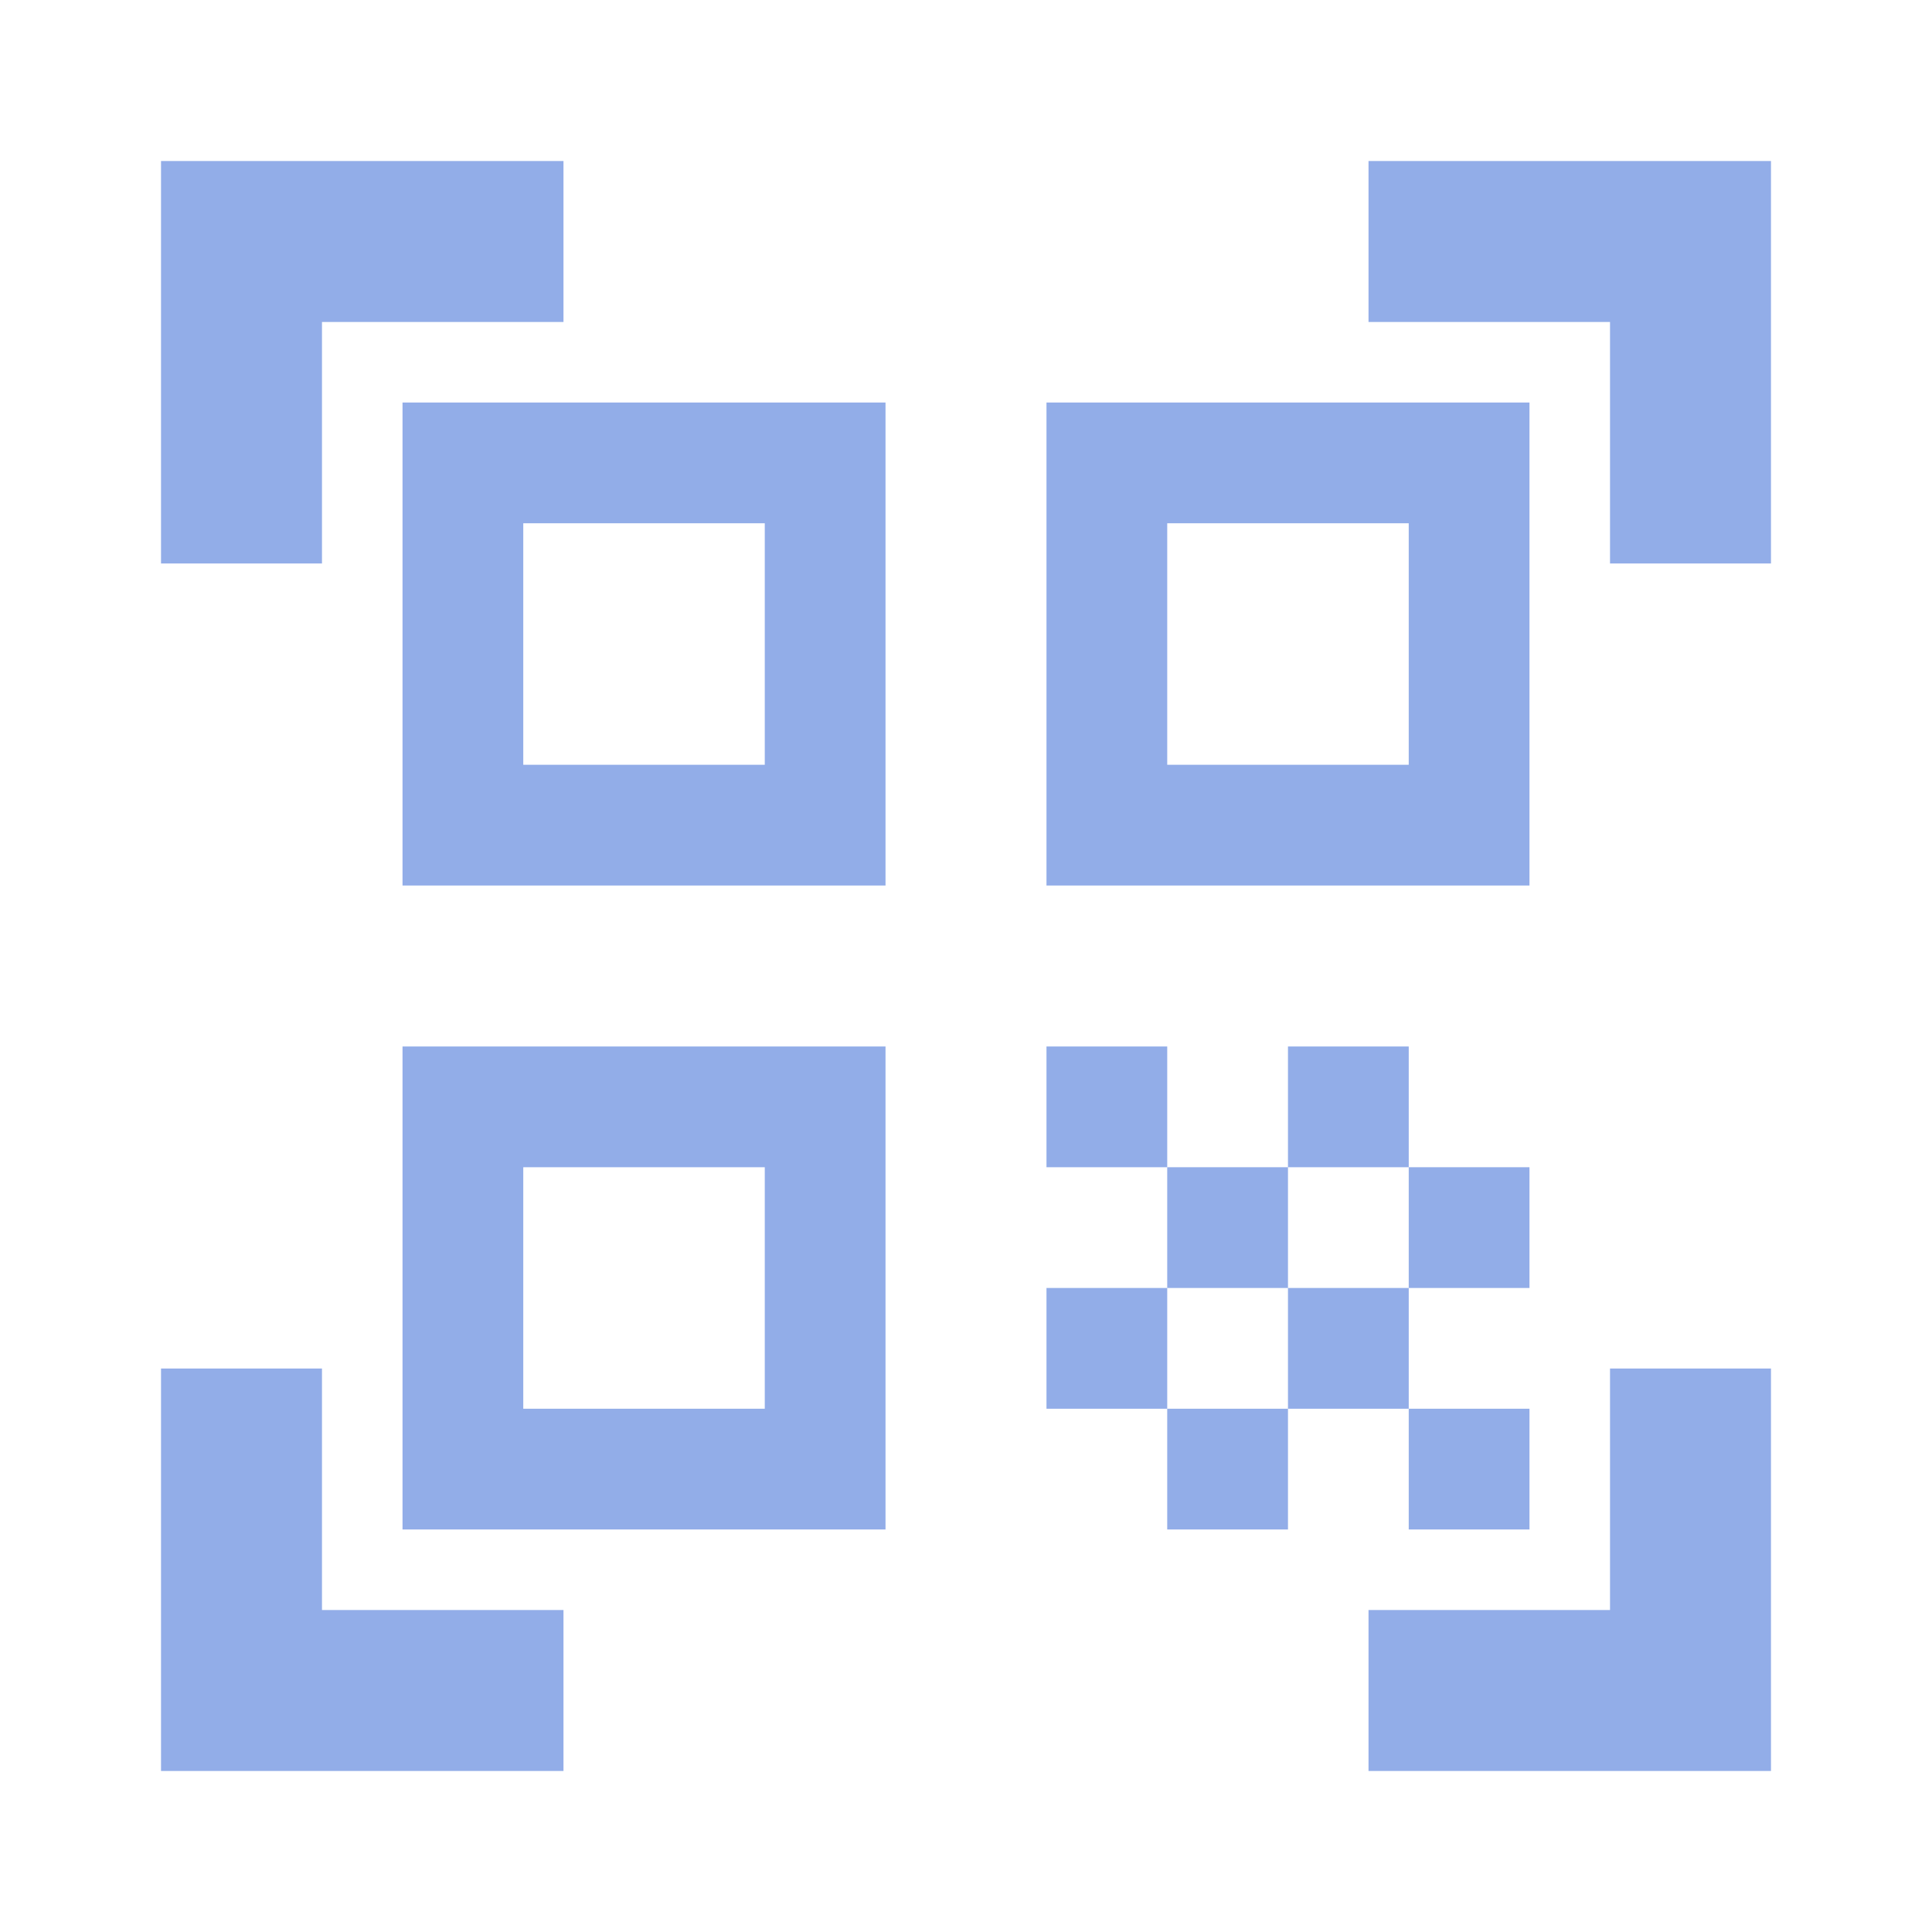
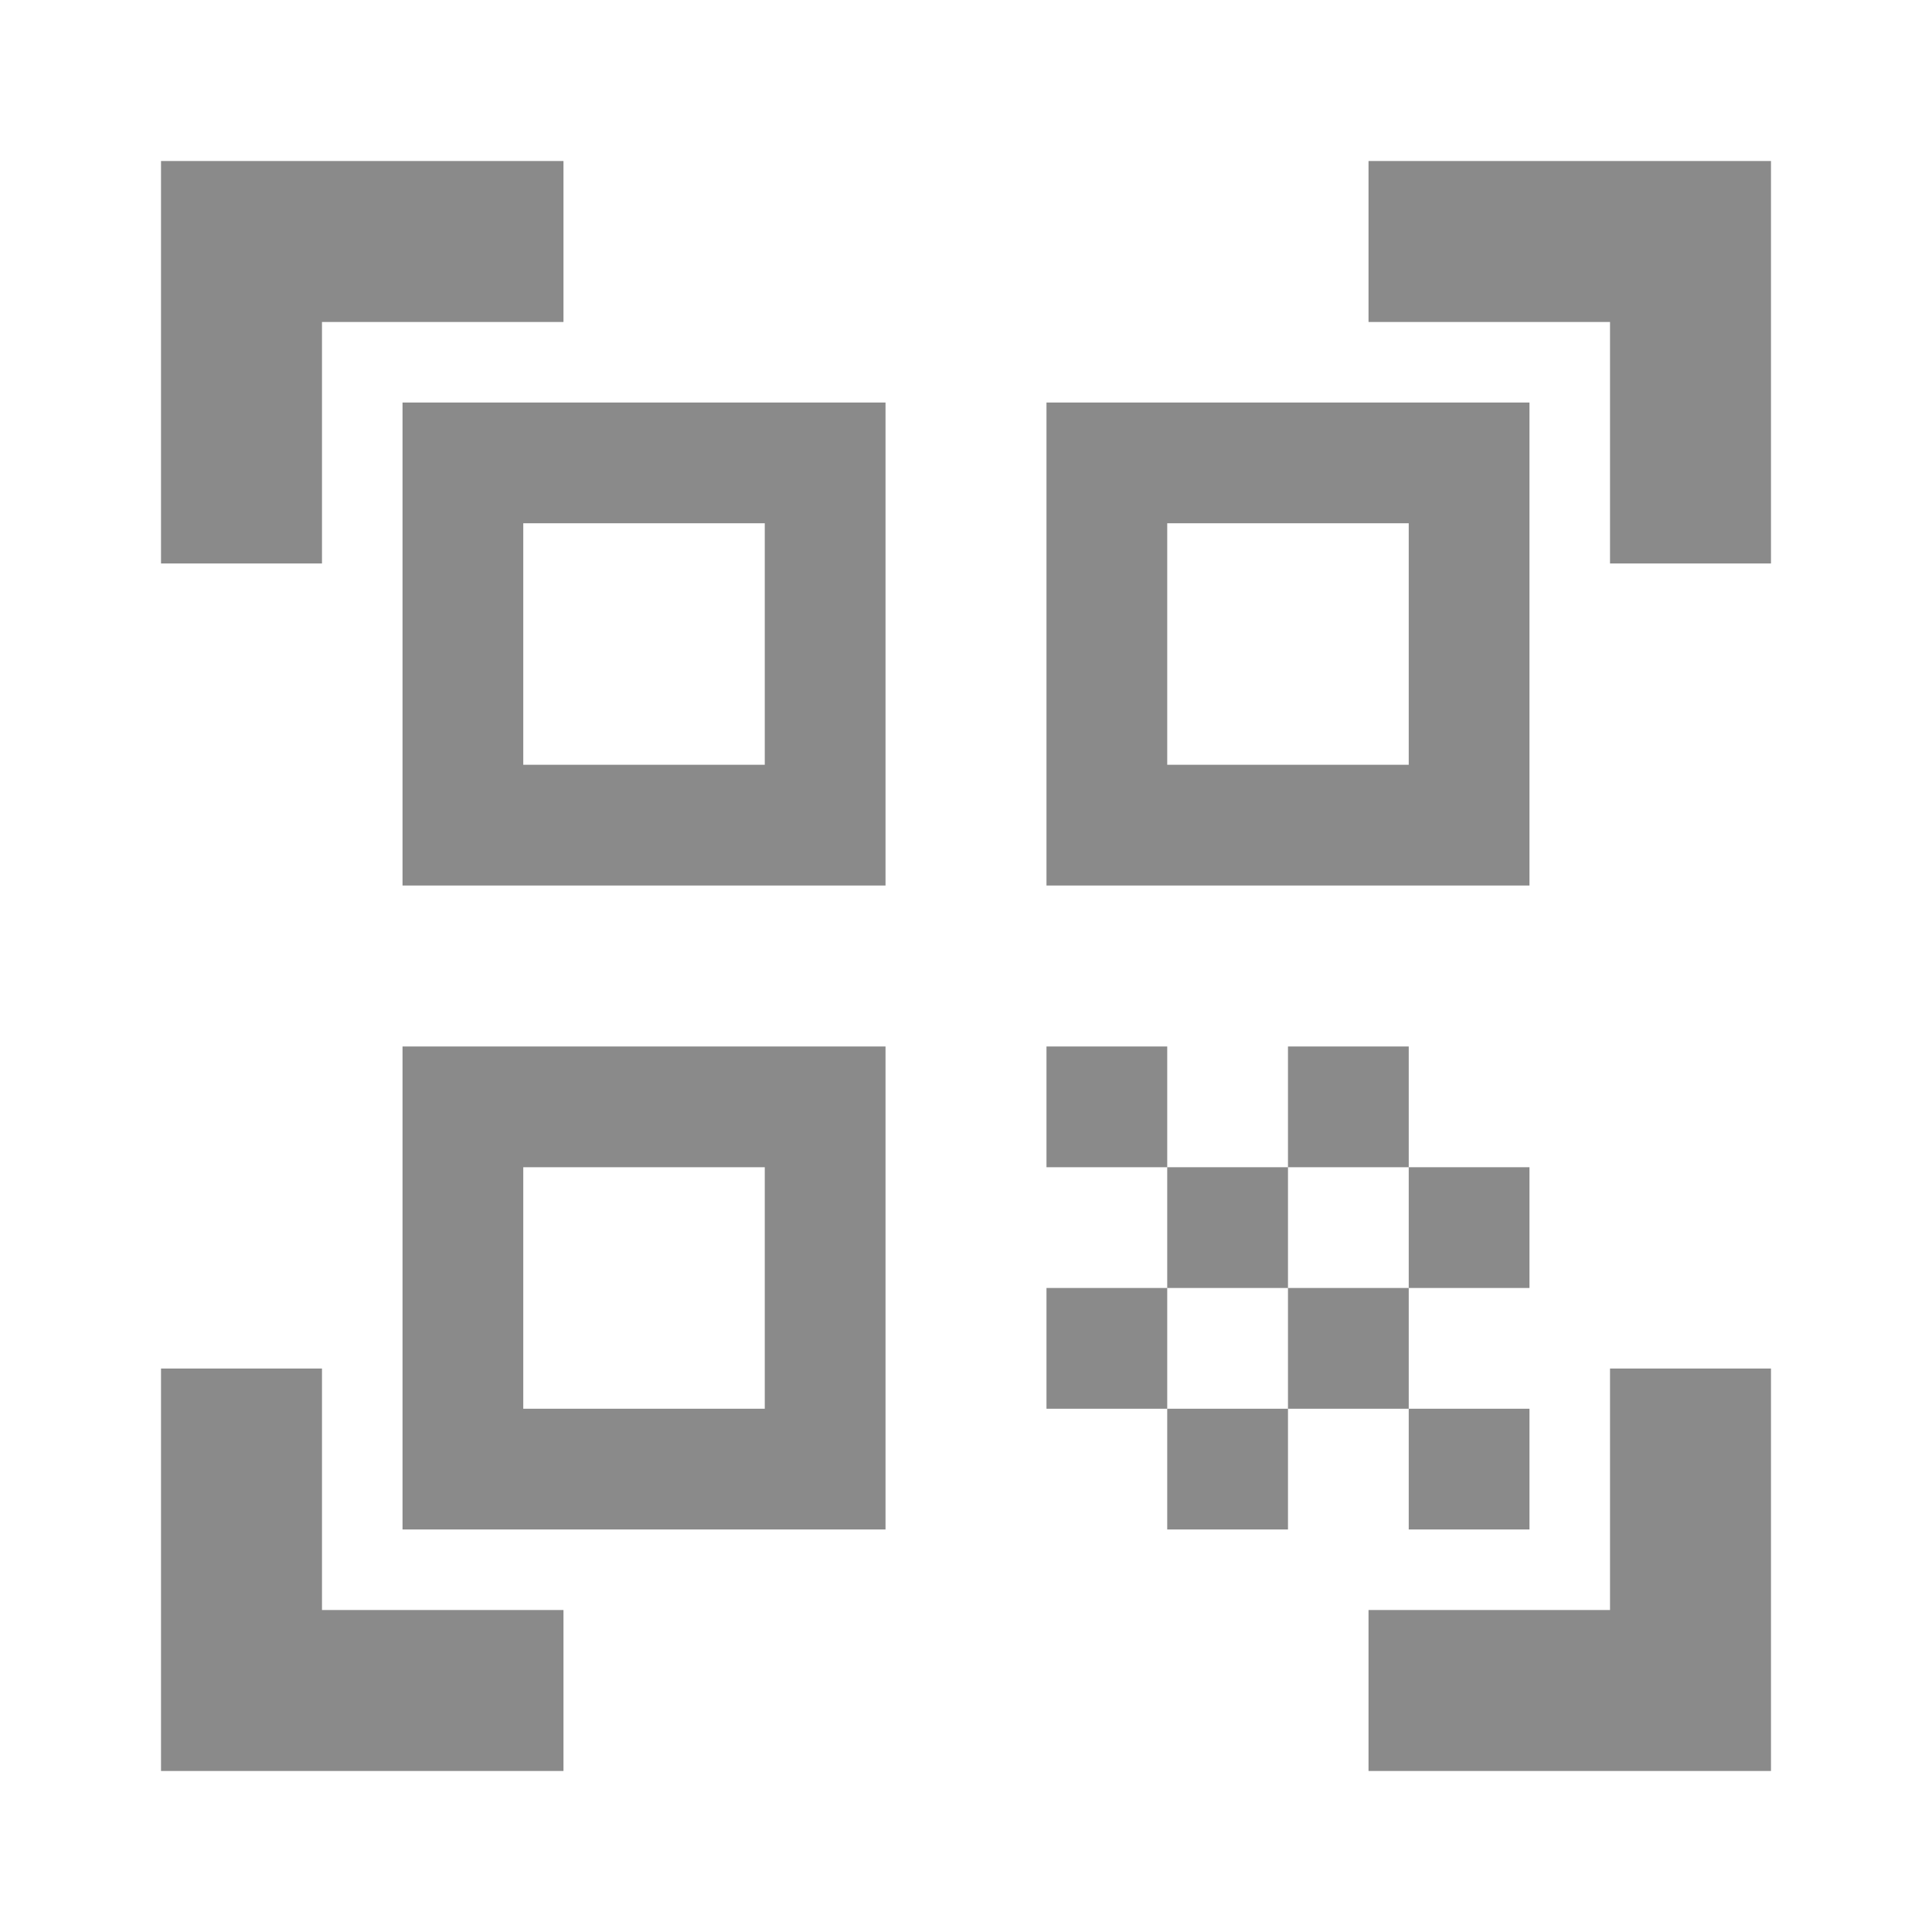
<svg xmlns="http://www.w3.org/2000/svg" width="32" height="32" viewBox="0 0 32 32" fill="none">
-   <path d="M2.667 9.333V2.667H9.333V5.333H5.333V9.333H2.667ZM2.667 29.333V22.667H5.333V26.667H9.333V29.333H2.667ZM22.667 29.333V26.667H26.667V22.667H29.333V29.333H22.667ZM26.667 9.333V5.333H22.667V2.667H29.333V9.333H26.667ZM23.333 23.333H25.333V25.333H23.333V23.333ZM23.333 19.333H25.333V21.333H23.333V19.333ZM21.333 21.333H23.333V23.333H21.333V21.333ZM19.333 23.333H21.333V25.333H19.333V23.333ZM17.333 21.333H19.333V23.333H17.333V21.333ZM21.333 17.333H23.333V19.333H21.333V17.333ZM19.333 19.333H21.333V21.333H19.333V19.333ZM17.333 17.333H19.333V19.333H17.333V17.333ZM25.333 6.667V14.667H17.333V6.667H25.333ZM14.667 17.333V25.333H6.667V17.333H14.667ZM14.667 6.667V14.667H6.667V6.667H14.667ZM12.667 23.333V19.333H8.667V23.333H12.667ZM12.667 12.667V8.667H8.667V12.667H12.667ZM23.333 12.667V8.667H19.333V12.667H23.333Z" fill="#3165D4" fill-opacity="0.53" />
+   <path d="M2.667 9.333V2.667H9.333V5.333H5.333V9.333H2.667ZM2.667 29.333V22.667H5.333V26.667H9.333V29.333H2.667ZM22.667 29.333V26.667H26.667V22.667H29.333V29.333H22.667ZM26.667 9.333V5.333H22.667V2.667H29.333V9.333H26.667ZM23.333 23.333H25.333V25.333H23.333V23.333ZM23.333 19.333H25.333V21.333H23.333V19.333ZM21.333 21.333H23.333V23.333H21.333V21.333ZM19.333 23.333H21.333V25.333H19.333V23.333ZM17.333 21.333H19.333V23.333H17.333V21.333ZM21.333 17.333H23.333V19.333H21.333V17.333ZM19.333 19.333H21.333V21.333H19.333V19.333ZM17.333 17.333H19.333V19.333H17.333V17.333ZM25.333 6.667V14.667H17.333V6.667H25.333ZM14.667 17.333V25.333H6.667V17.333H14.667ZM14.667 6.667V14.667H6.667V6.667H14.667ZM12.667 23.333V19.333H8.667V23.333H12.667ZM12.667 12.667V8.667H8.667V12.667H12.667ZM23.333 12.667V8.667H19.333V12.667H23.333Z" fill="#232323" fill-opacity="0.53" />
</svg>
